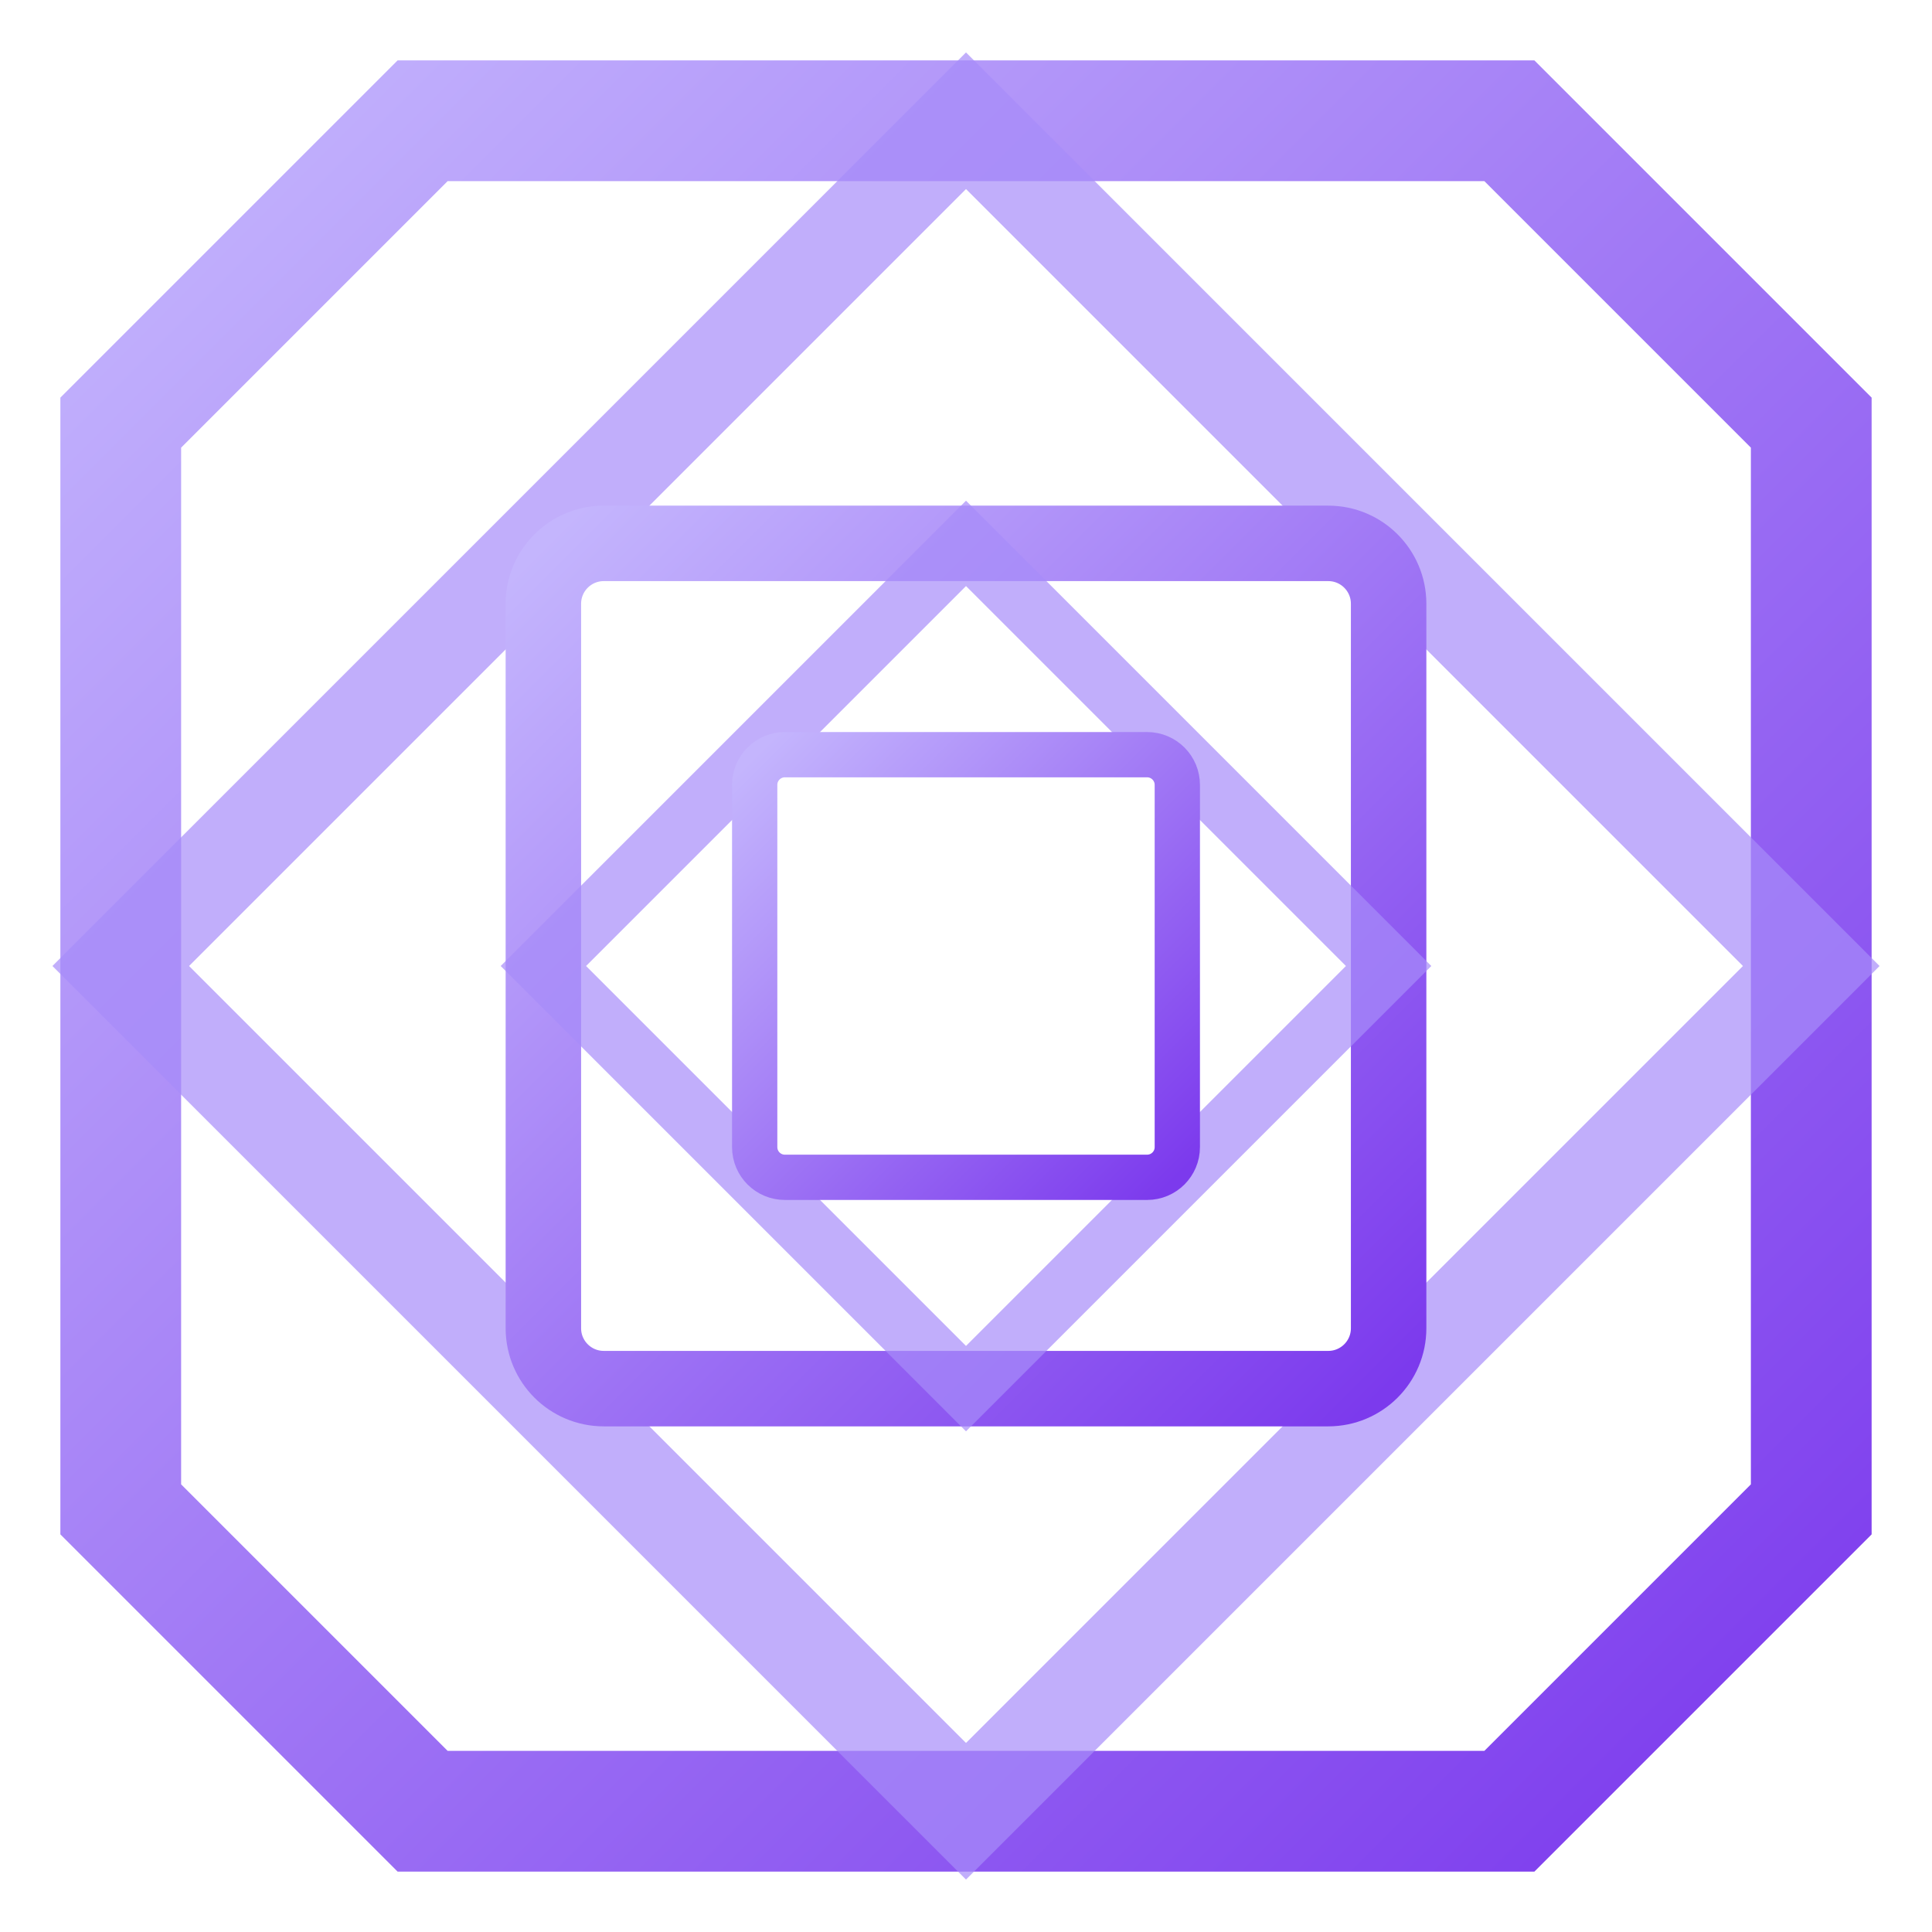
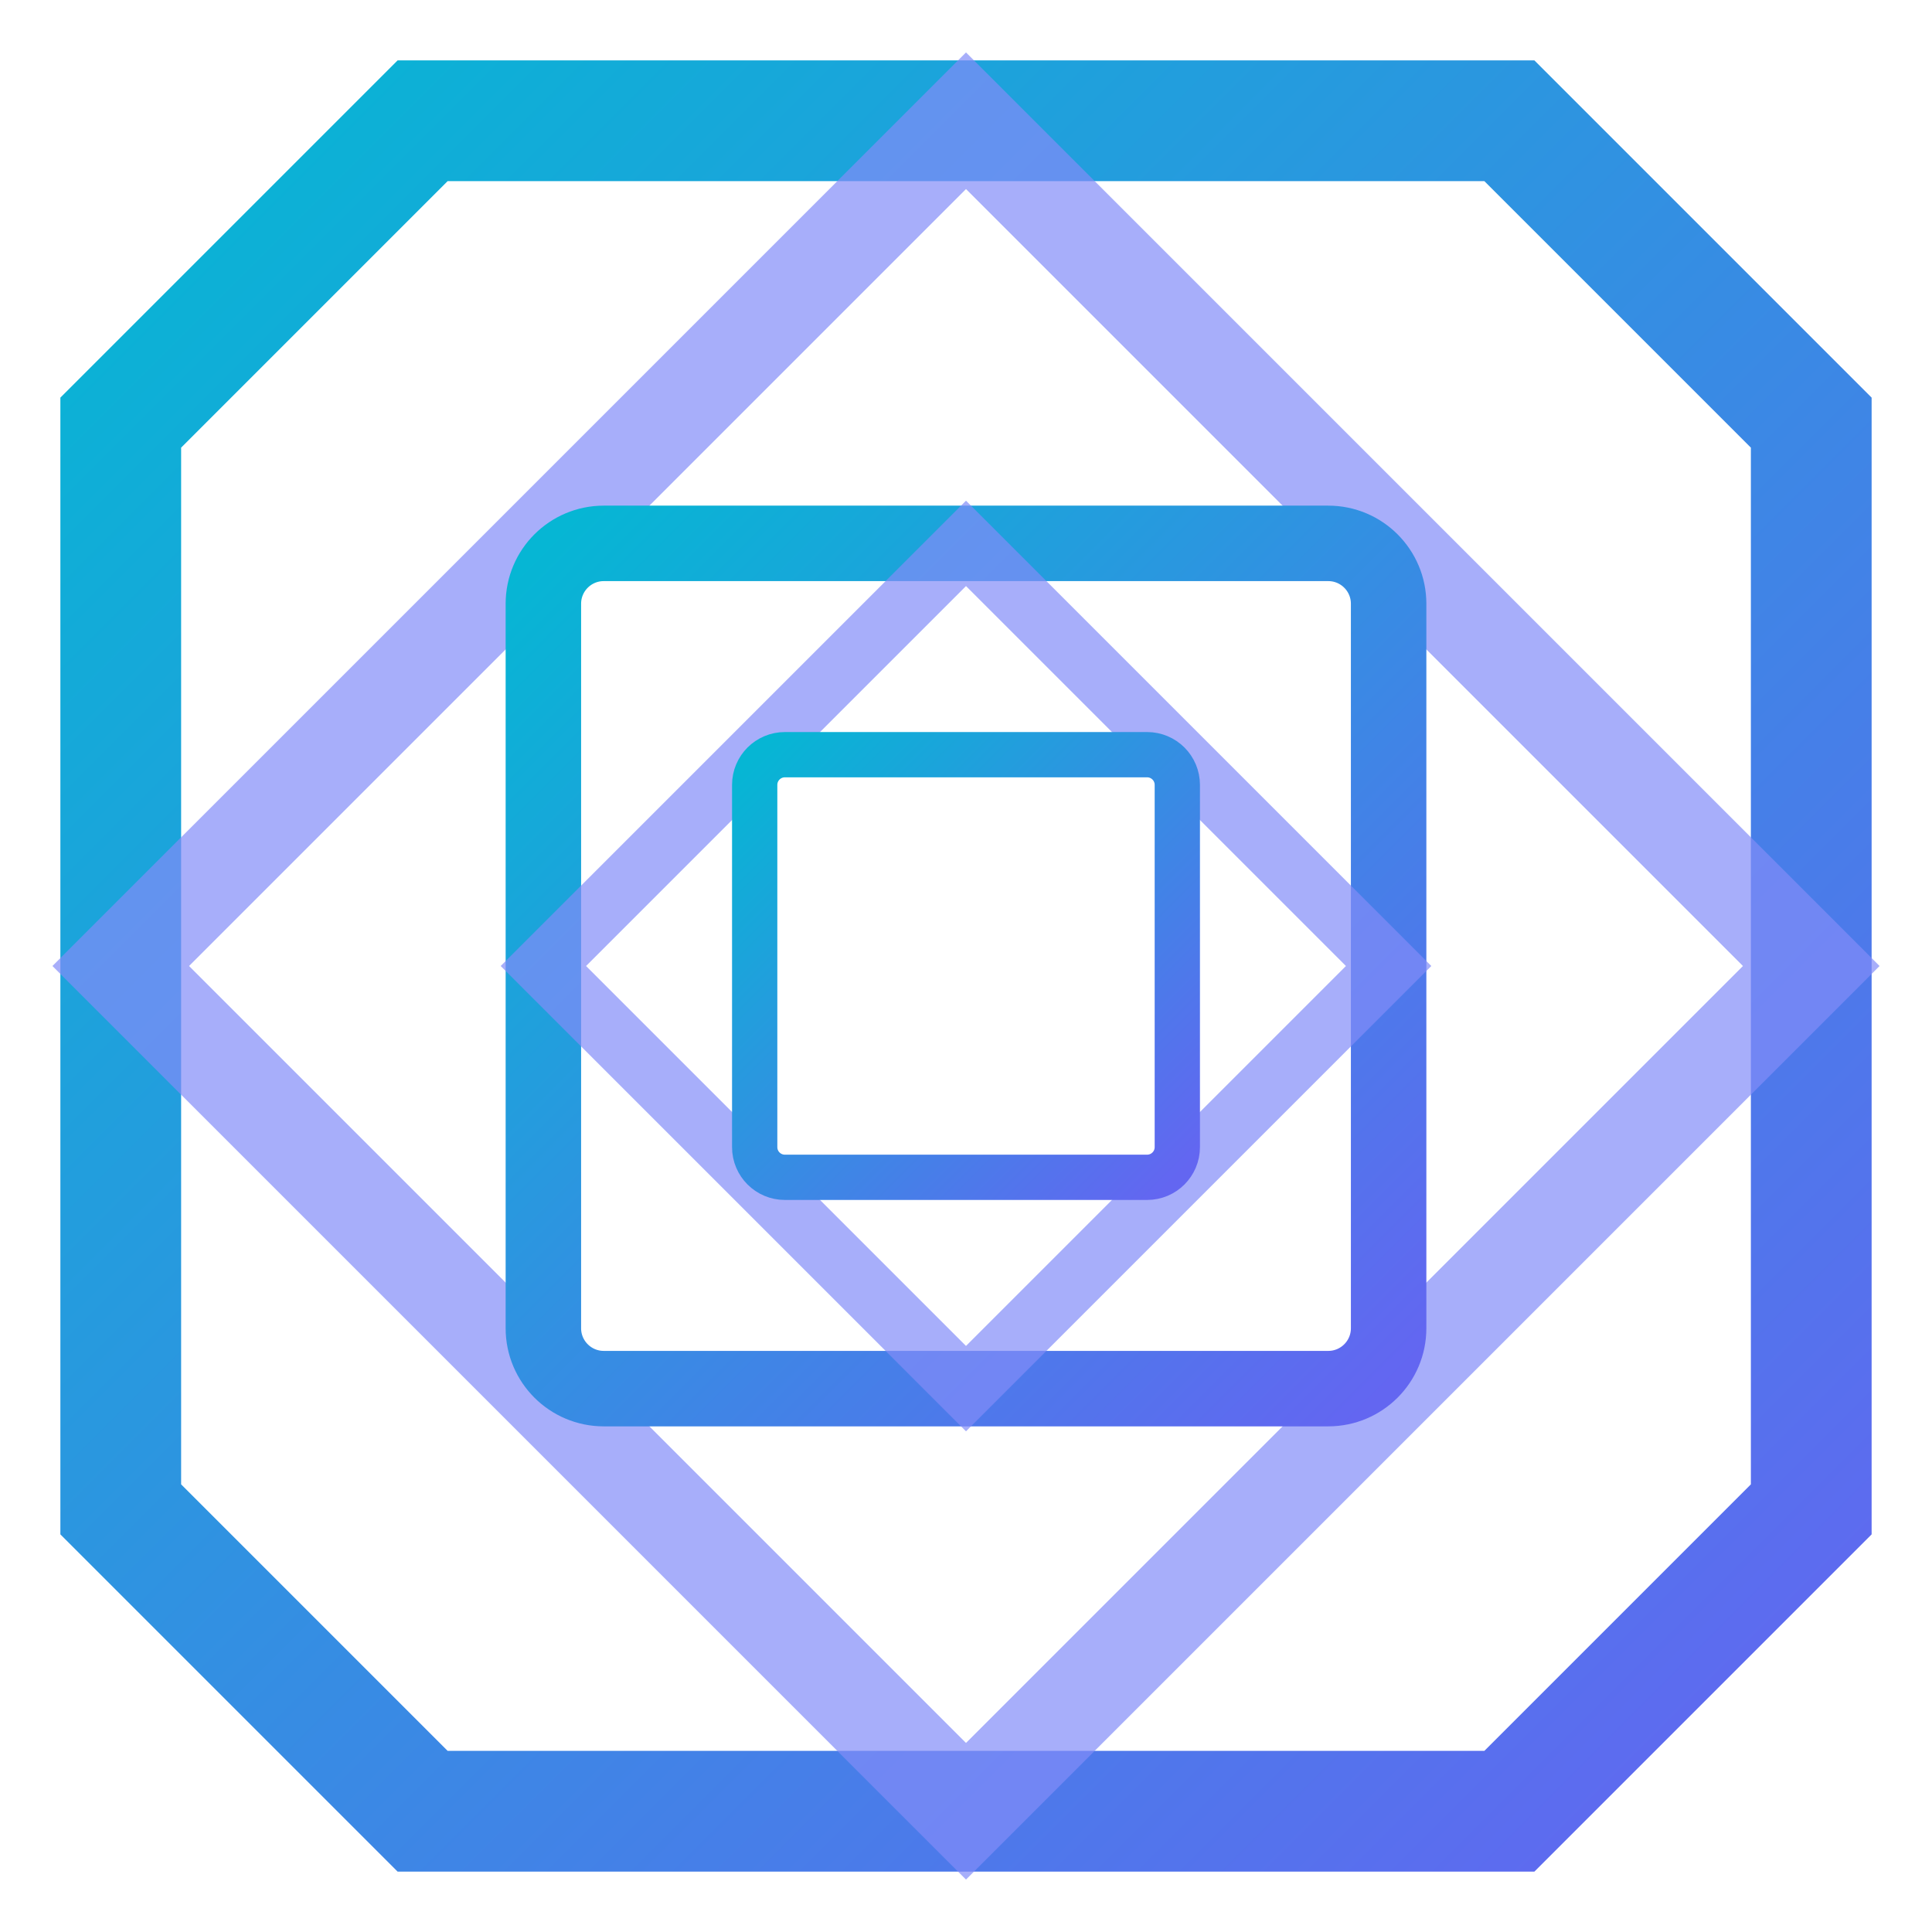
<svg xmlns="http://www.w3.org/2000/svg" width="64" height="64" viewBox="0 0 64 64">
  <defs>
    <linearGradient id="g1" x1="0%" y1="0%" x2="100%" y2="100%">
-       <stop offset="0%" stop-color="#c4b5fd" />
-       <stop offset="100%" stop-color="#7c3aed" />
+       <stop offset="0%" stop-color="#06b6d4" />
+       <stop offset="100%" stop-color="#6366f1" />
    </linearGradient>
  </defs>
  <polygon points="14,4 50,4 60,14 60,50 50,60 14,60 4,50 4,14" fill="none" stroke="url(#g1)" stroke-width="4" />
-   <polygon points="32,4 60,32 32,60 4,32" fill="none" stroke="#a78bfa" stroke-width="3.2" opacity="0.7" />
+   <polygon points="32,4 60,32 32,60 4,32" fill="none" stroke="#818cf8" stroke-width="3.2" opacity="0.7" />
  <rect x="18" y="18" width="28" height="28" rx="2" fill="none" stroke="url(#g1)" stroke-width="2.5" />
-   <polygon points="32,18 46,32 32,46 18,32" fill="none" stroke="#a78bfa" stroke-width="2" opacity="0.7" />
+   <polygon points="32,18 46,32 32,46 18,32" fill="none" stroke="#818cf8" stroke-width="2" opacity="0.7" />
  <rect x="25" y="25" width="14" height="14" rx="1" fill="none" stroke="url(#g1)" stroke-width="1.5" />
</svg>
